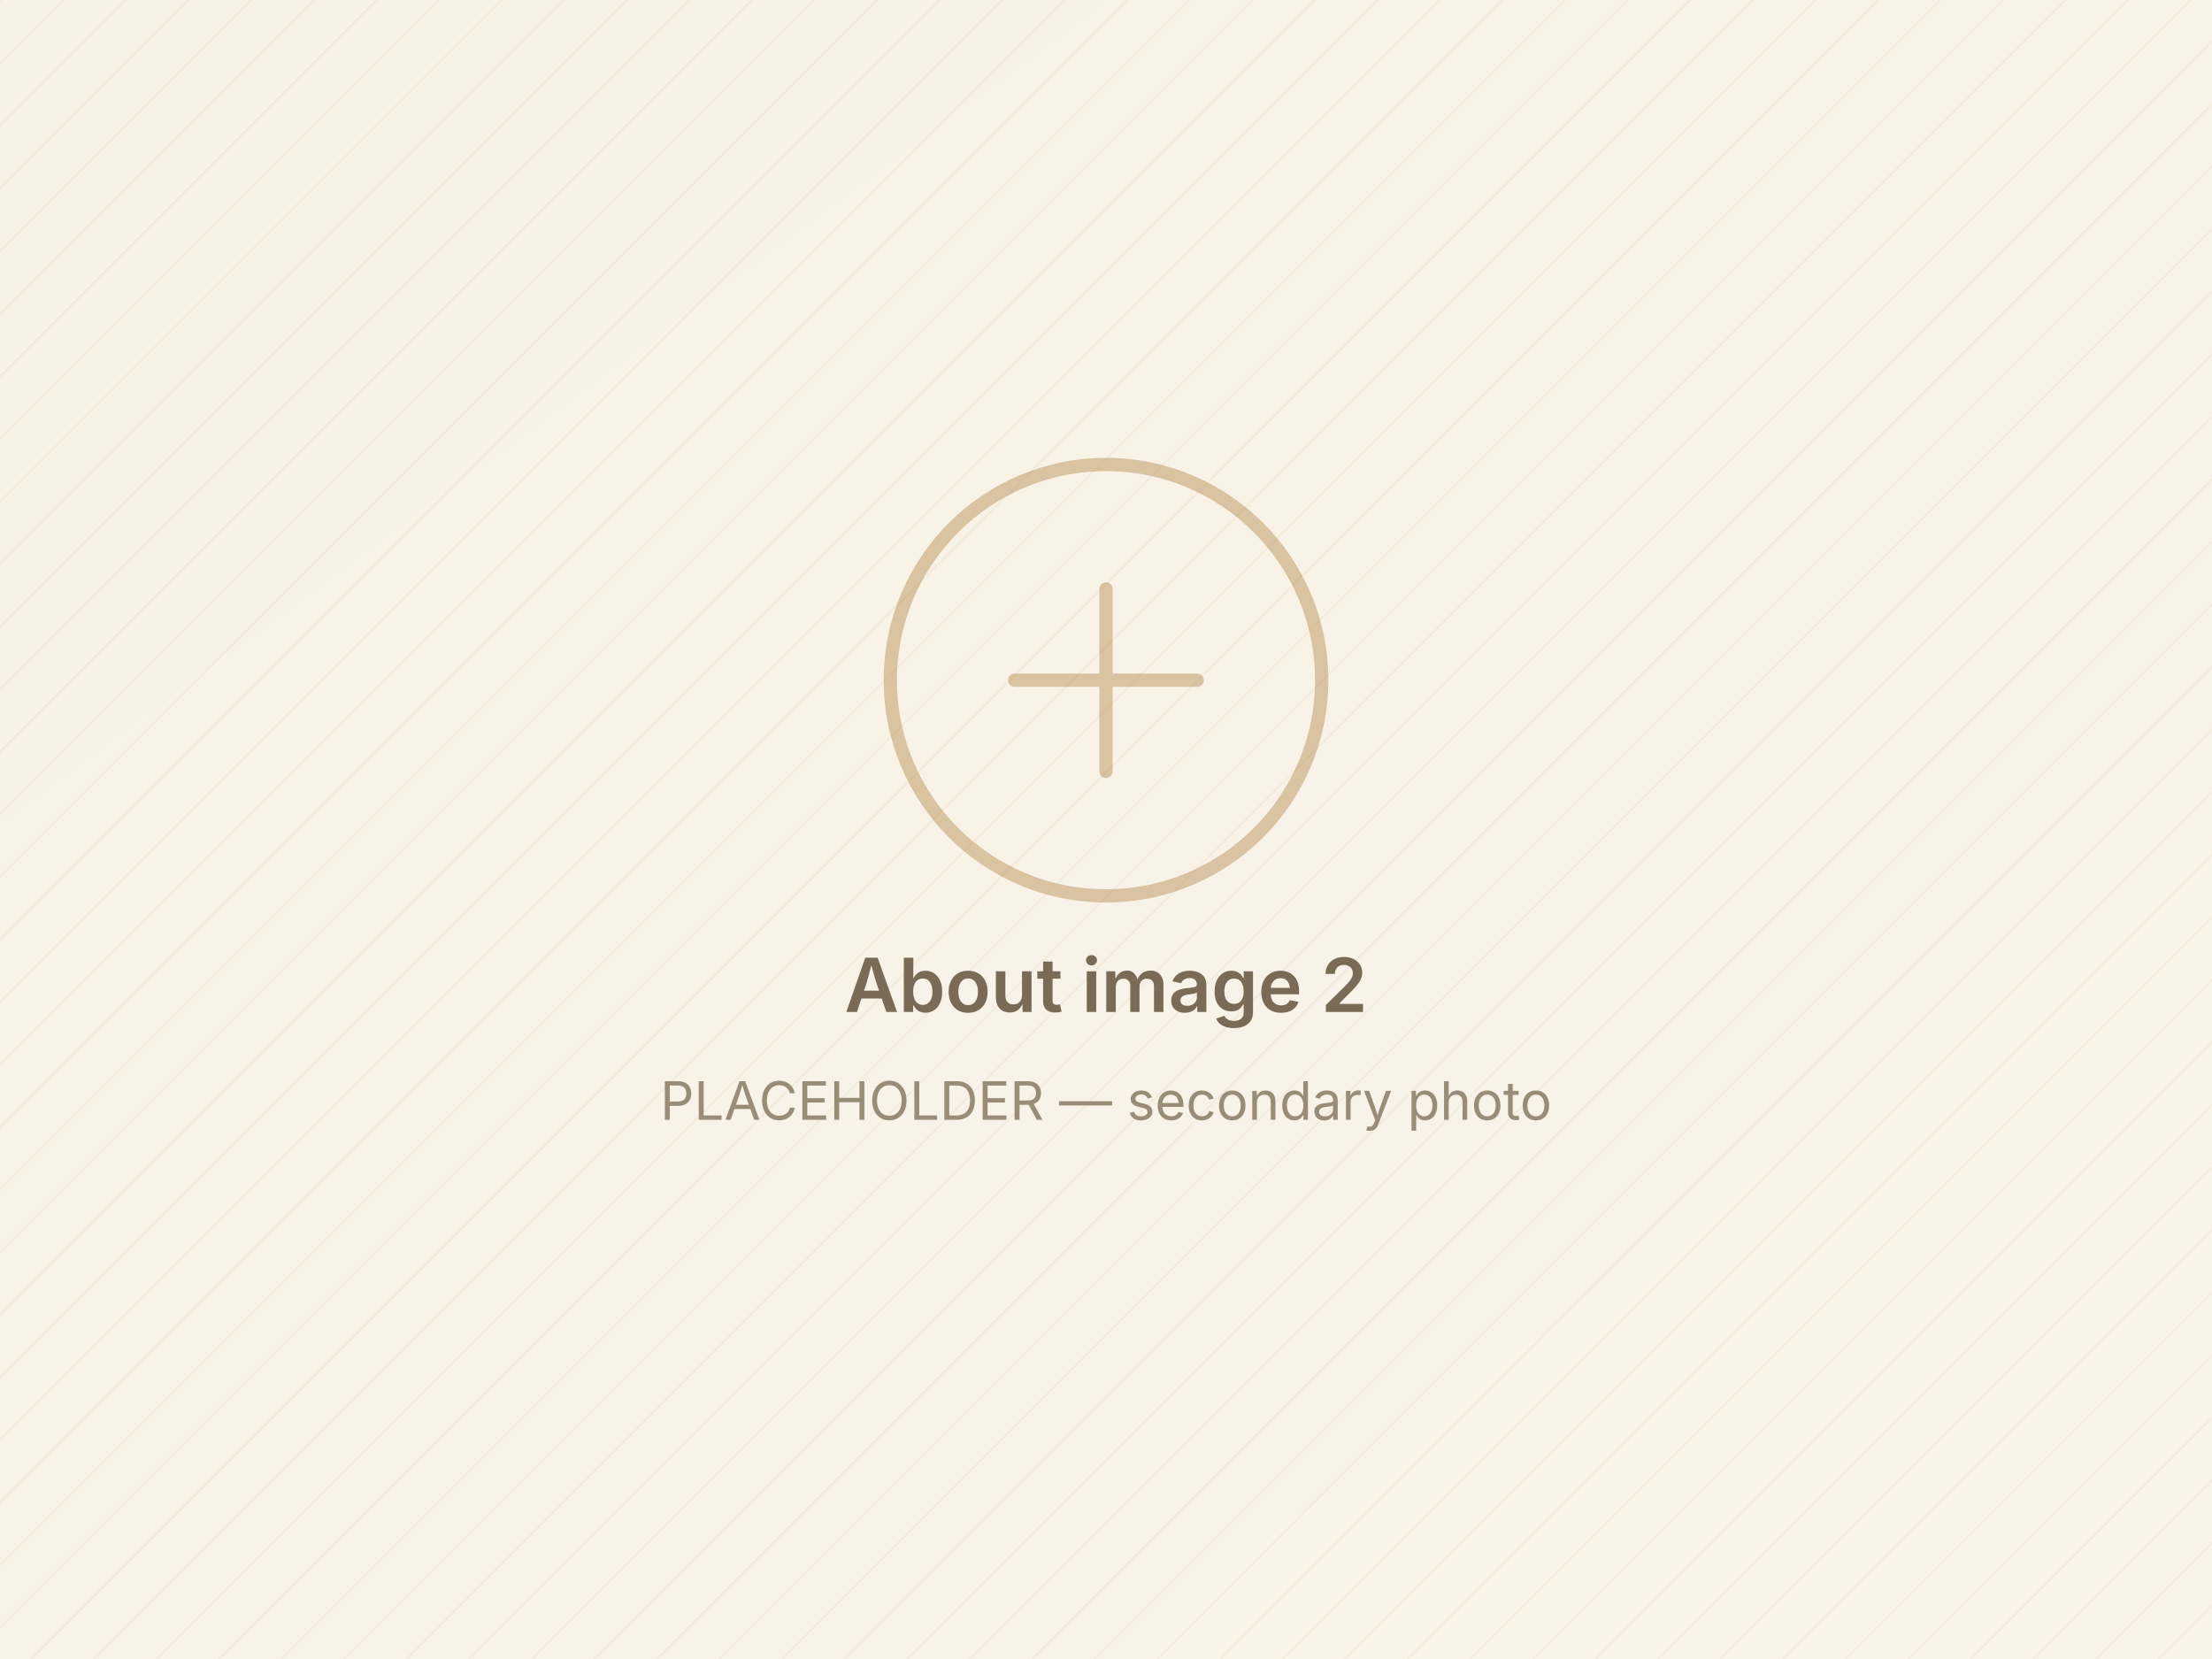
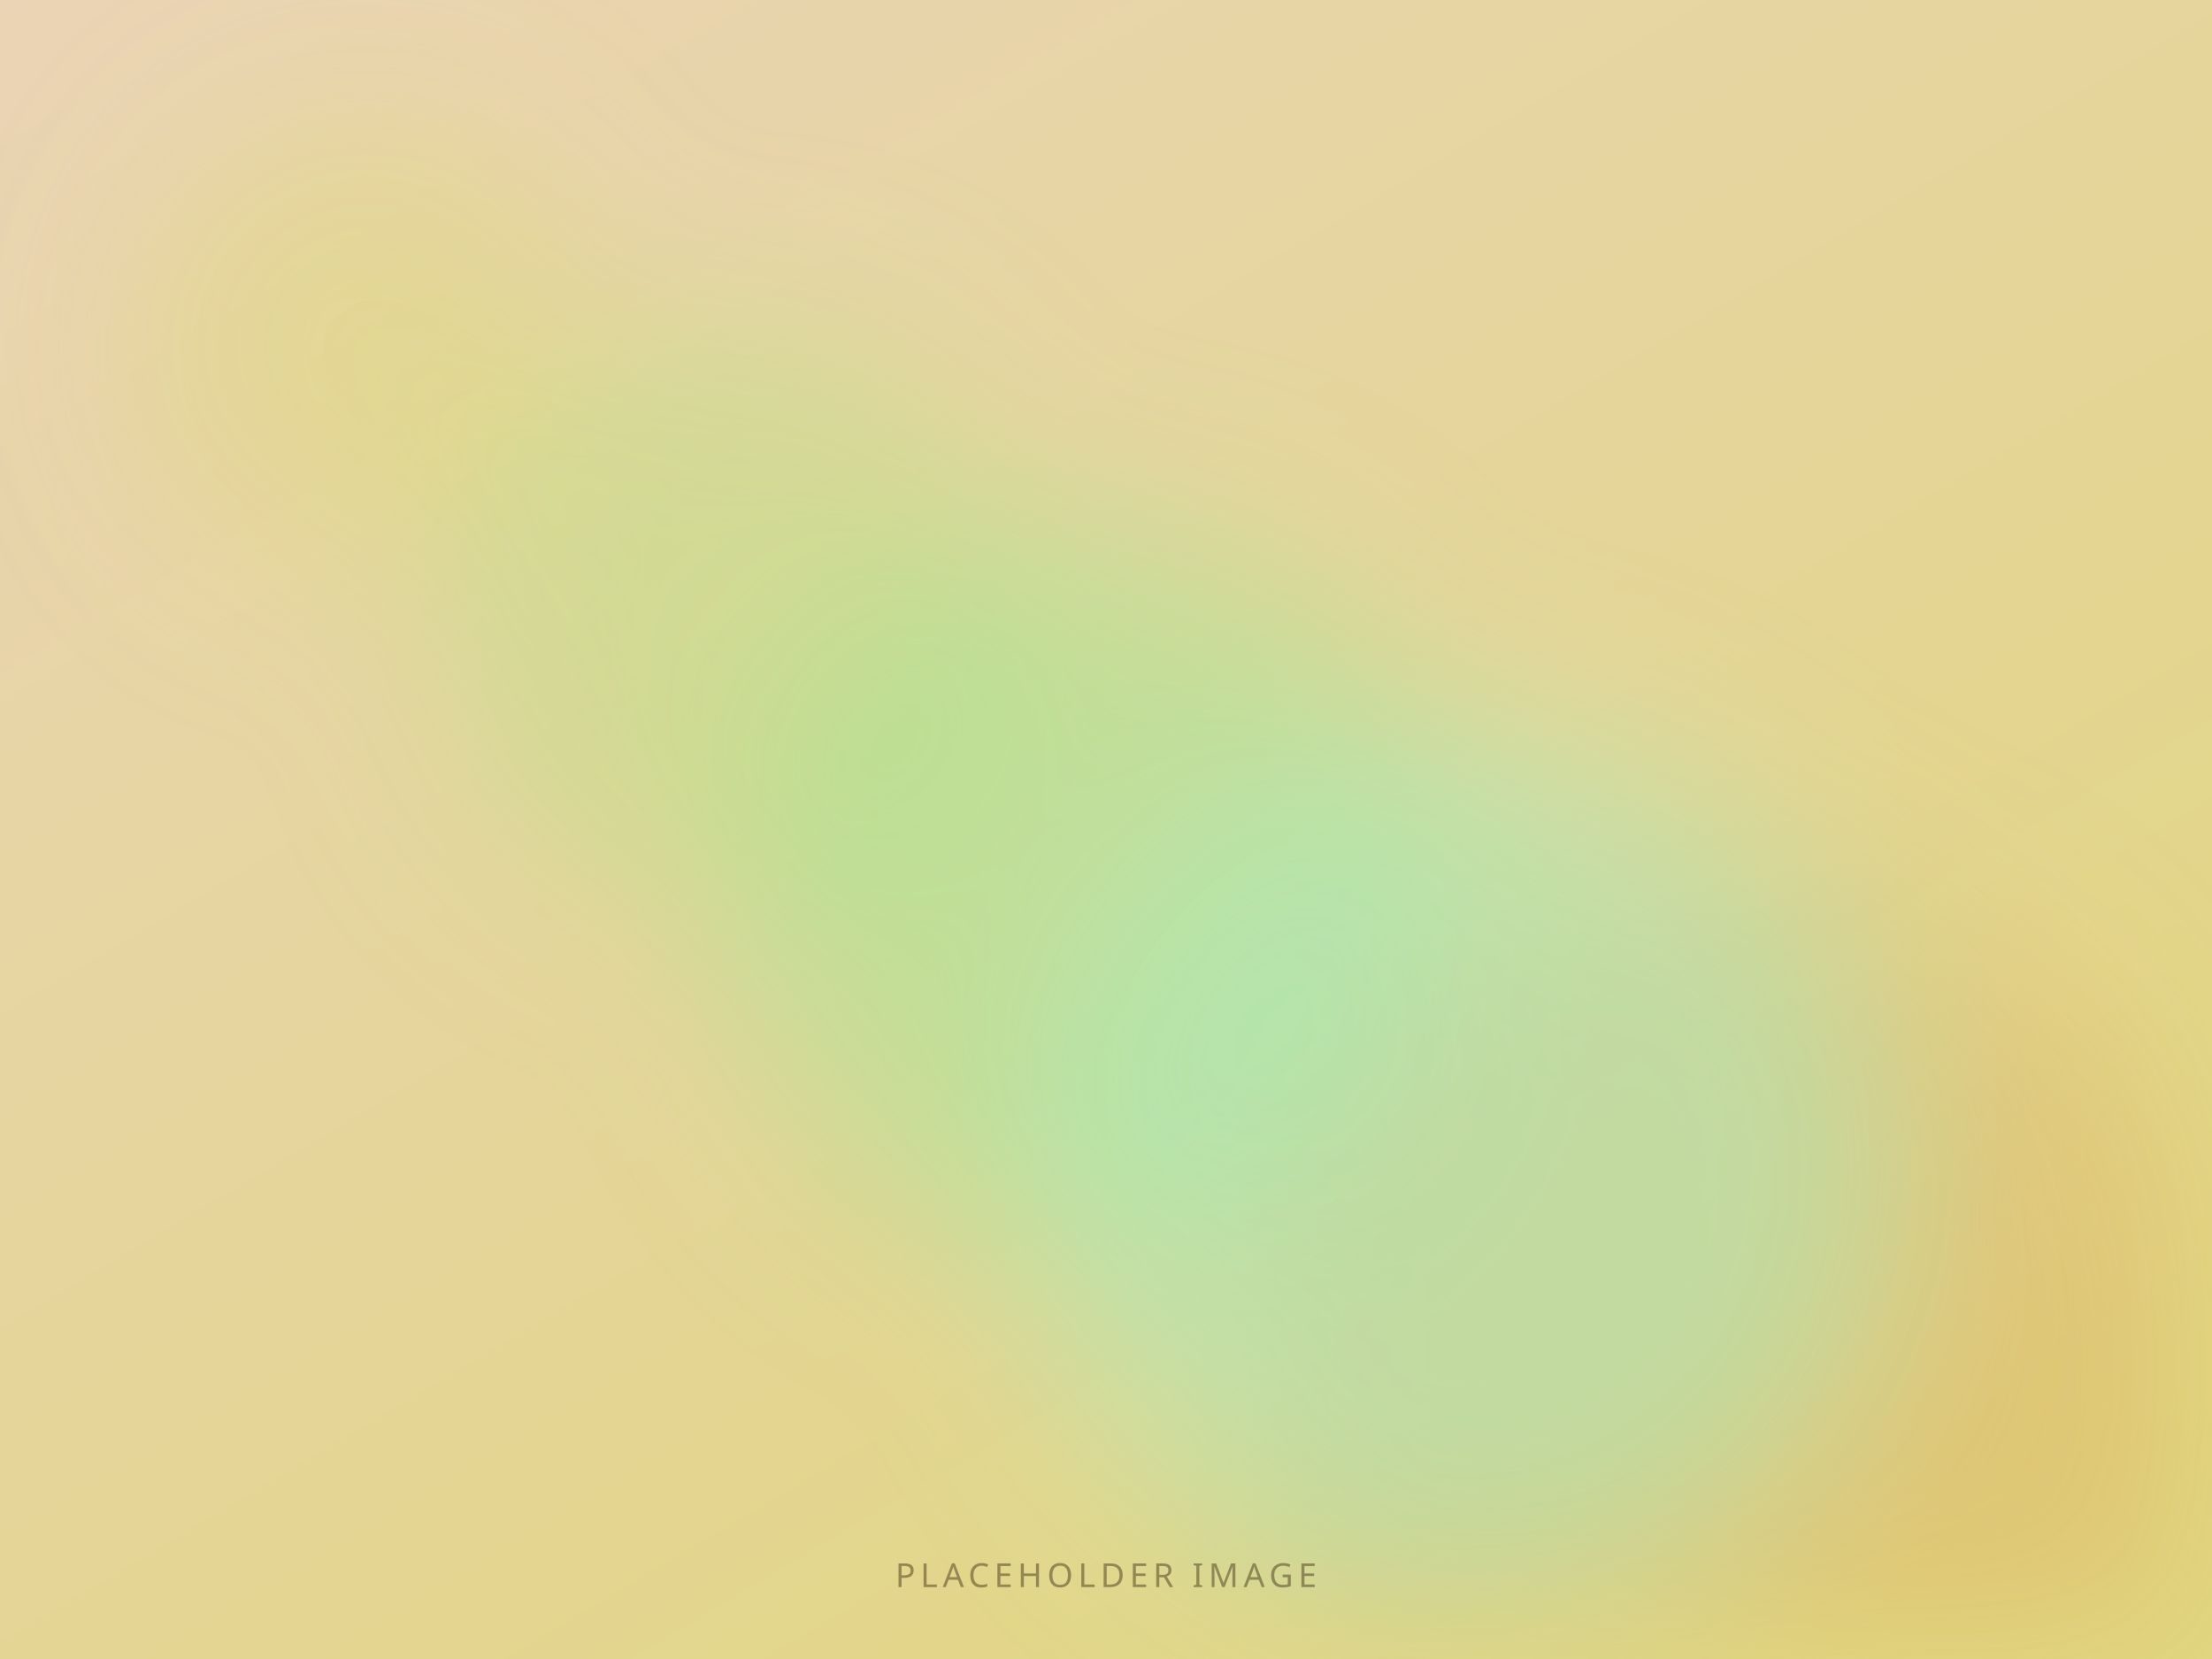
- <svg xmlns="http://www.w3.org/2000/svg" viewBox="0 0 800 600" width="800" height="600" role="img" aria-label="About image 2">
+ <svg xmlns="http://www.w3.org/2000/svg" viewBox="0 0 800 600" width="800" height="600" role="img" aria-label="about-2">
  <defs>
-     <linearGradient id="g" x1="0" y1="0" x2="1" y2="1">
-       <stop offset="0%" stop-color="#f8f1e6" />
-       <stop offset="100%" stop-color="#faf3e9" />
+     <linearGradient id="g" x1="0" y1="0" x2="0.8" y2="1">
+       <stop offset="0%" stop-color="hsl(34.884 55.539% 81.451%)" />
+       <stop offset="100%" stop-color="hsl(52.884 61.539% 69.451%)" />
    </linearGradient>
-     <pattern id="hatch" width="16" height="16" patternUnits="userSpaceOnUse" patternTransform="rotate(45)">
-       <line x1="0" y1="0" x2="0" y2="16" stroke="#a06a1f" stroke-width="1" opacity="0.07" />
-     </pattern>
+     <filter id="blur" x="-25%" y="-25%" width="150%" height="150%">
+       <feGaussianBlur stdDeviation="33" />
+     </filter>
  </defs>
  <rect width="800" height="600" fill="url(#g)" />
-   <rect width="800" height="600" fill="url(#hatch)" />
-   <circle cx="400" cy="246" r="78" fill="none" stroke="#a06a1f" stroke-width="4.8" opacity="0.35" />
-   <path d="M 367 246 h 66 M 400 213 v 66" stroke="#a06a1f" stroke-width="4.8" stroke-linecap="round" opacity="0.35" />
-   <text x="400" y="366" text-anchor="middle" font-family="system-ui, -apple-system, Segoe UI, sans-serif" font-size="27" font-weight="600" fill="#7a6b56">
-     About image 2
-   </text>
-   <text x="400" y="405" text-anchor="middle" font-family="system-ui, -apple-system, Segoe UI, sans-serif" font-size="19.2" fill="#7a6b56" opacity="0.75">
-     PLACEHOLDER — secondary photo
-   </text>
+   <g filter="url(#blur)">
+     <circle cx="624" cy="494" r="175" fill="hsl(34.884 61.539% 59.451%)" opacity="0.30" />
+     <circle cx="132" cy="125" r="80" fill="hsl(60.884 61.539% 64.451%)" opacity="0.36" />
+     <circle cx="264" cy="224" r="106" fill="hsl(86.884 61.539% 69.451%)" opacity="0.42" />
+     <circle cx="396" cy="323" r="131" fill="hsl(112.884 61.539% 74.451%)" opacity="0.48" />
+     <circle cx="527" cy="422" r="157" fill="hsl(138.884 61.539% 79.451%)" opacity="0.54" />
+   </g>
+   <text x="400" y="574" text-anchor="middle" font-family="system-ui, sans-serif" font-size="12" letter-spacing="1.8" fill="hsl(34.884 59.539% 13.451%)" opacity="0.45">PLACEHOLDER IMAGE</text>
</svg>
